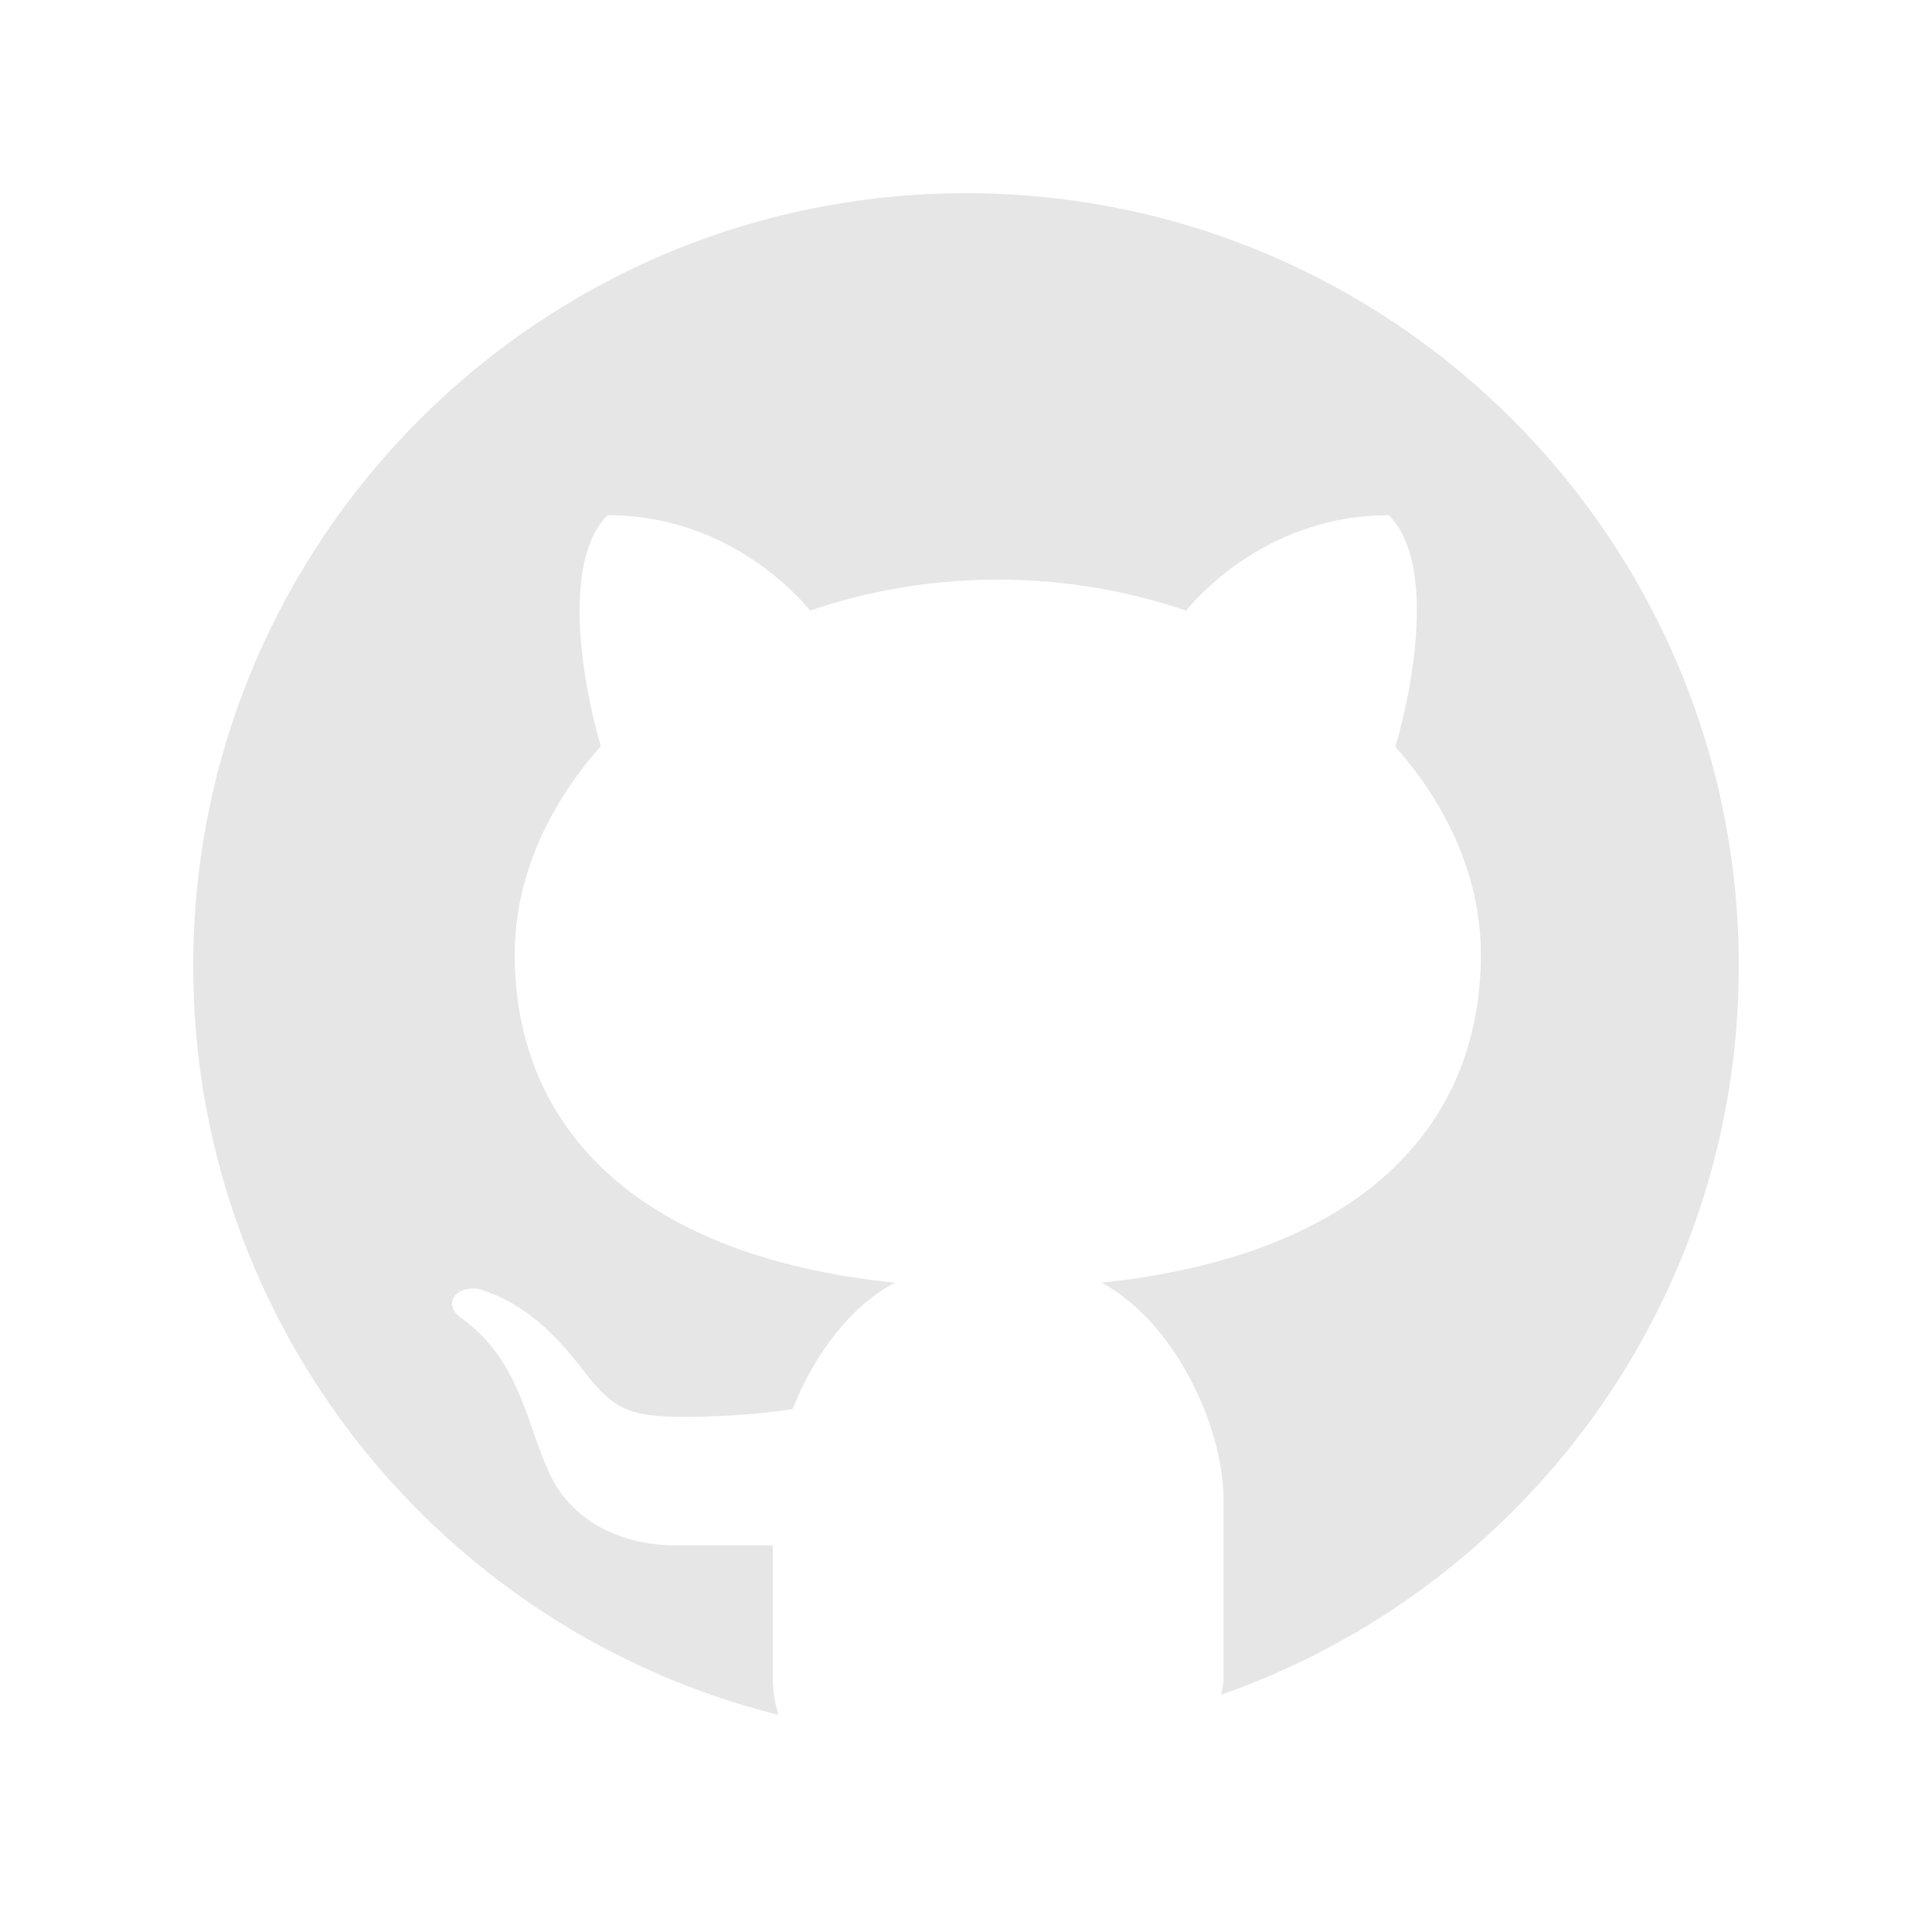
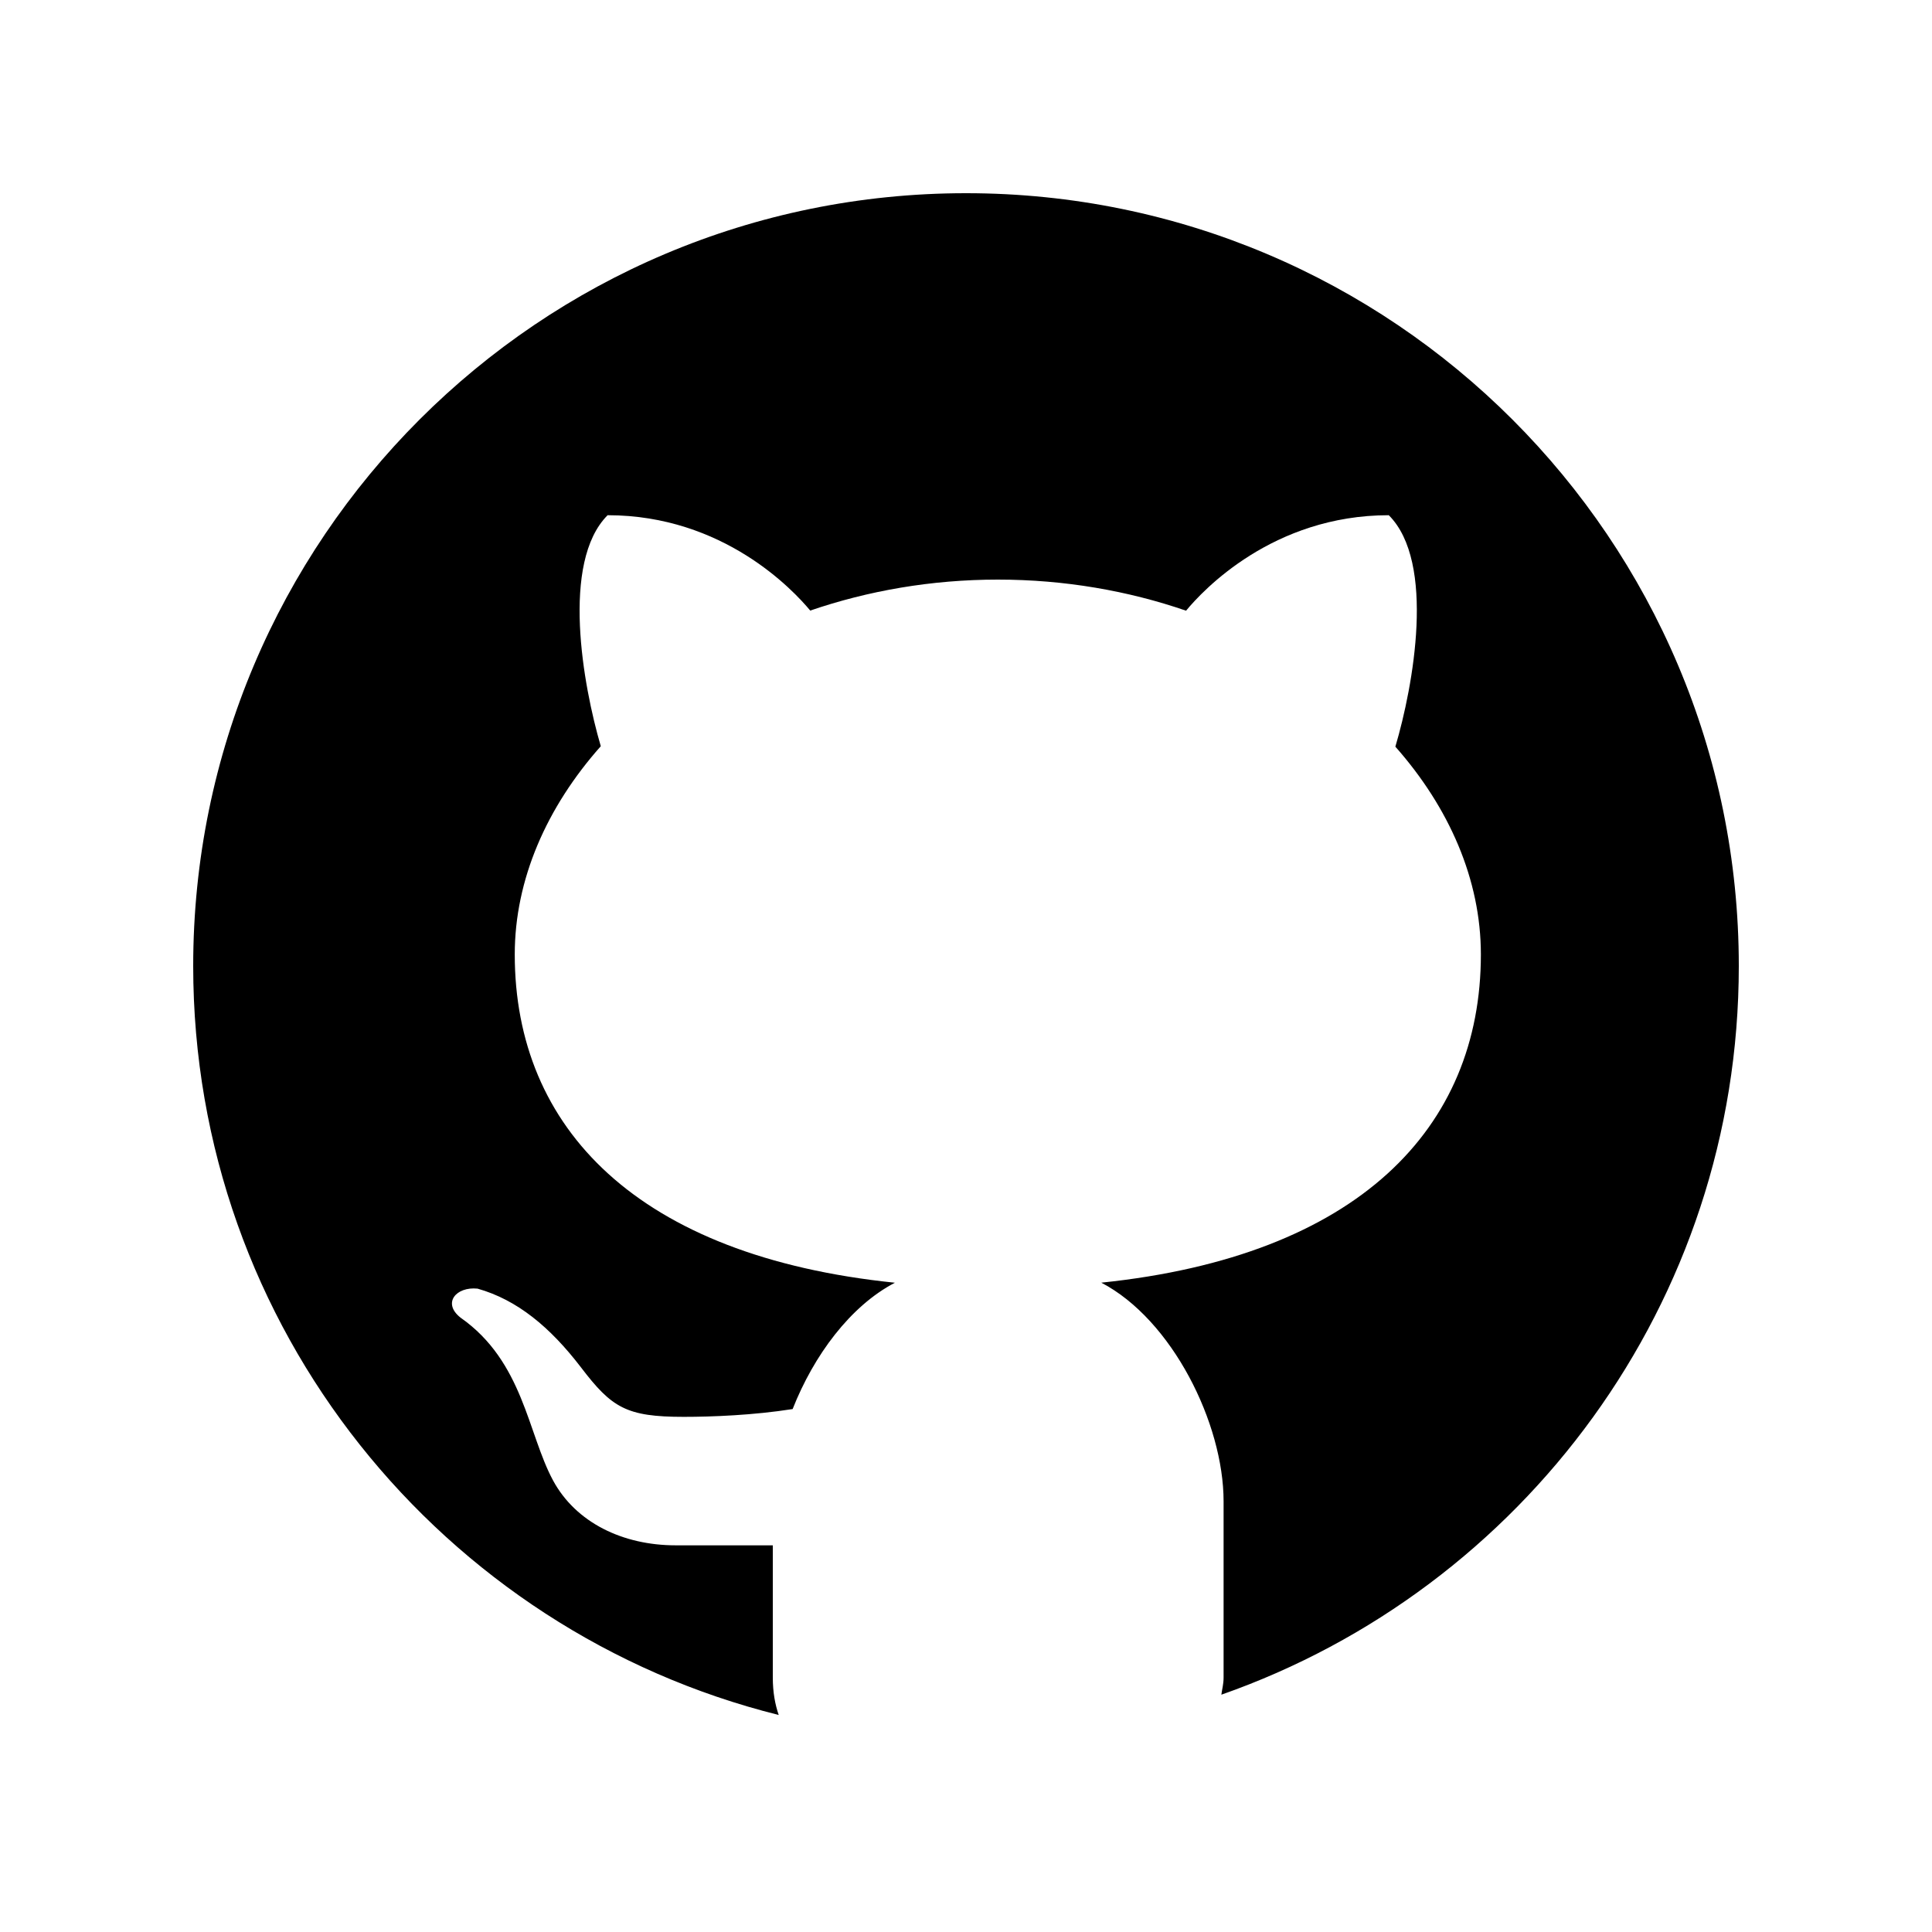
- <svg xmlns="http://www.w3.org/2000/svg" width="32" height="32" viewBox="0 0 32 32" fill="none">
-   <path d="M16 3.2C8.931 3.2 3.2 8.931 3.2 16C3.2 21.998 7.33 27.017 12.898 28.405C12.838 28.233 12.8 28.032 12.8 27.784V25.596C12.28 25.596 11.41 25.596 11.191 25.596C10.316 25.596 9.537 25.219 9.159 24.52C8.74 23.742 8.668 22.552 7.629 21.825C7.321 21.583 7.555 21.307 7.91 21.344C8.566 21.53 9.11 21.98 9.622 22.648C10.132 23.316 10.372 23.468 11.325 23.468C11.787 23.468 12.478 23.441 13.129 23.339C13.478 22.45 14.083 21.632 14.822 21.246C10.56 20.808 8.526 18.687 8.526 15.808C8.526 14.569 9.054 13.37 9.951 12.36C9.657 11.357 9.286 9.312 10.064 8.533C11.982 8.533 13.141 9.777 13.42 10.113C14.376 9.786 15.425 9.6 16.528 9.6C17.633 9.6 18.687 9.786 19.645 10.115C19.92 9.781 21.081 8.533 23.003 8.533C23.784 9.313 23.409 11.366 23.111 12.367C24.003 13.375 24.528 14.571 24.528 15.808C24.528 18.685 22.497 20.804 18.241 21.245C19.412 21.856 20.267 23.573 20.267 24.867V27.784C20.267 27.894 20.242 27.974 20.229 28.069C25.217 26.321 28.8 21.585 28.8 16C28.8 8.931 23.069 3.2 16 3.2Z" fill="#E6E6E6" />
+ <svg xmlns="http://www.w3.org/2000/svg" width="64" height="64" viewBox="0 0 64 64" fill="none">
+   <path d="M32 6.4C17.862 6.4 6.4 17.862 6.4 32C6.4 43.996 14.66 54.033 25.796 56.811C25.677 56.465 25.6 56.064 25.6 55.567V51.191C24.561 51.191 22.82 51.191 22.383 51.191C20.631 51.191 19.074 50.438 18.319 49.039C17.481 47.484 17.335 45.105 15.258 43.65C14.641 43.166 15.11 42.613 15.821 42.688C17.133 43.059 18.221 43.959 19.245 45.295C20.265 46.633 20.745 46.935 22.65 46.935C23.573 46.935 24.956 46.882 26.257 46.677C26.957 44.9 28.166 43.264 29.645 42.492C21.12 41.615 17.052 37.374 17.052 31.616C17.052 29.137 18.108 26.739 19.902 24.719C19.313 22.714 18.573 18.624 20.128 17.067C23.964 17.067 26.283 19.554 26.84 20.226C28.751 19.571 30.85 19.2 33.056 19.2C35.266 19.2 37.374 19.571 39.29 20.23C39.84 19.563 42.161 17.067 46.005 17.067C47.567 18.626 46.818 22.733 46.223 24.734C48.006 26.75 49.056 29.141 49.056 31.616C49.056 37.37 44.994 41.608 36.482 42.49C38.825 43.712 40.533 47.147 40.533 49.734V55.567C40.533 55.789 40.484 55.949 40.459 56.139C50.434 52.642 57.6 43.17 57.6 32C57.6 17.862 46.138 6.4 32 6.4Z" fill="black" />
</svg>
